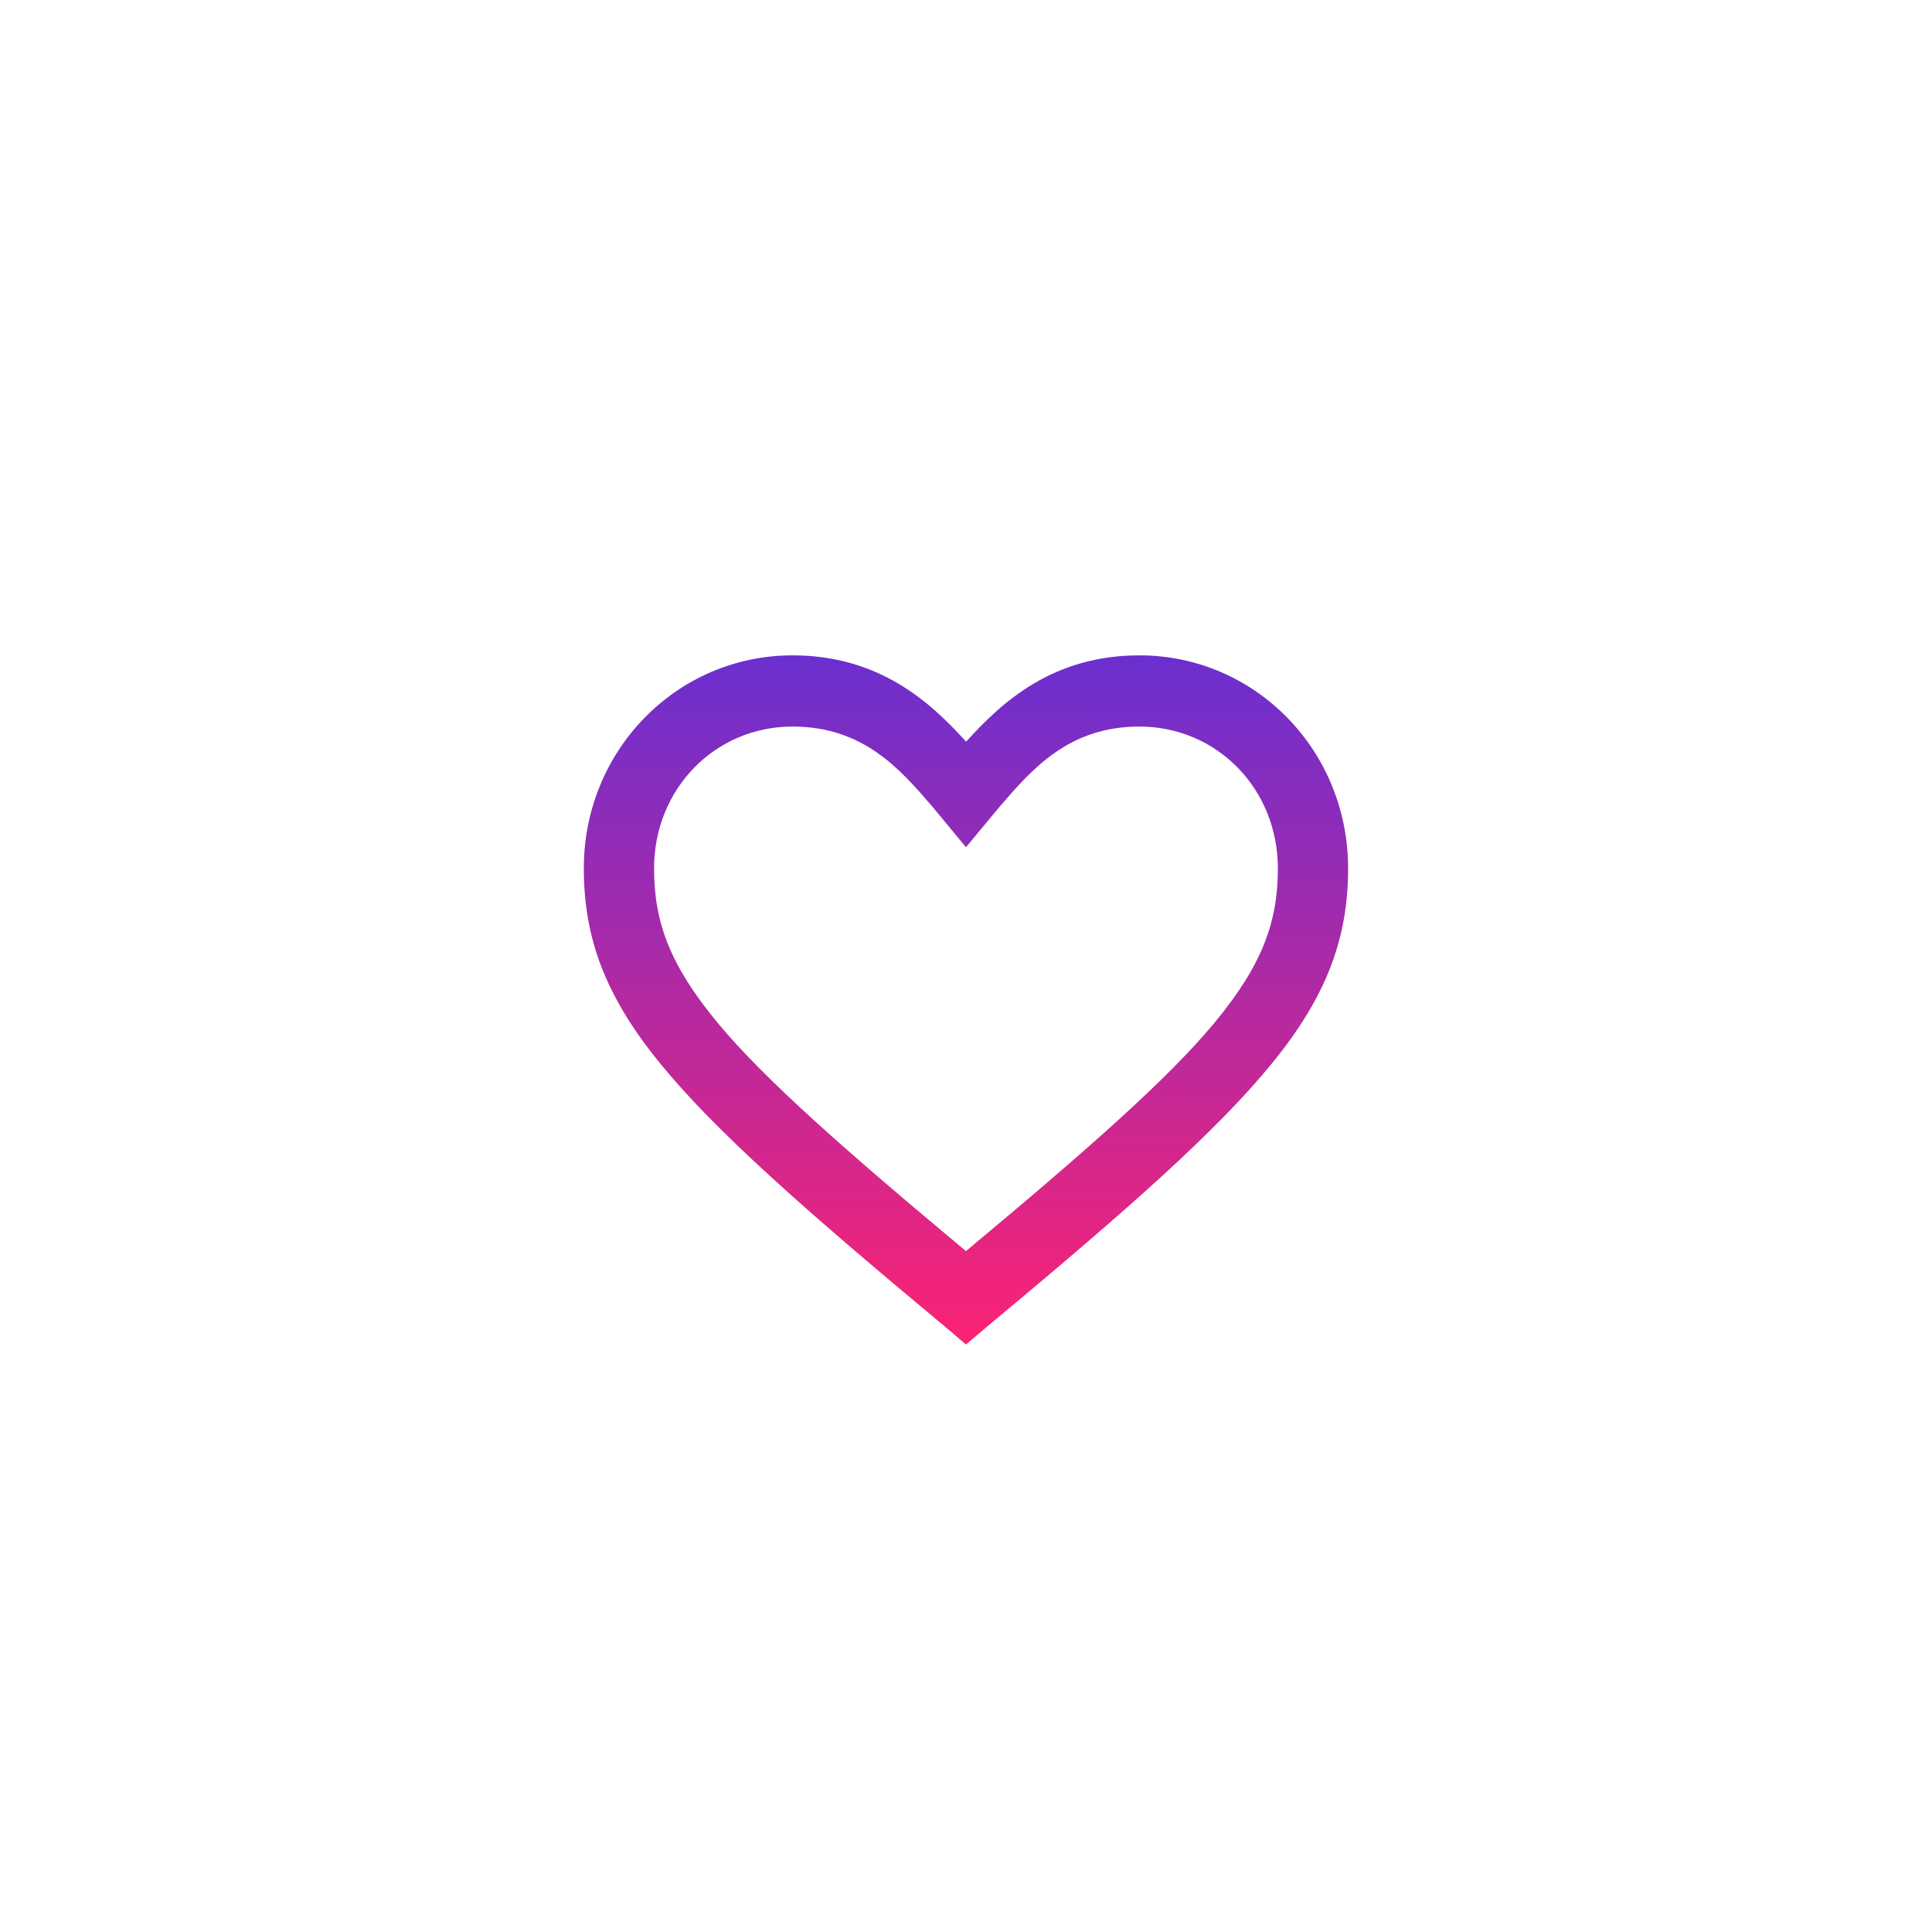
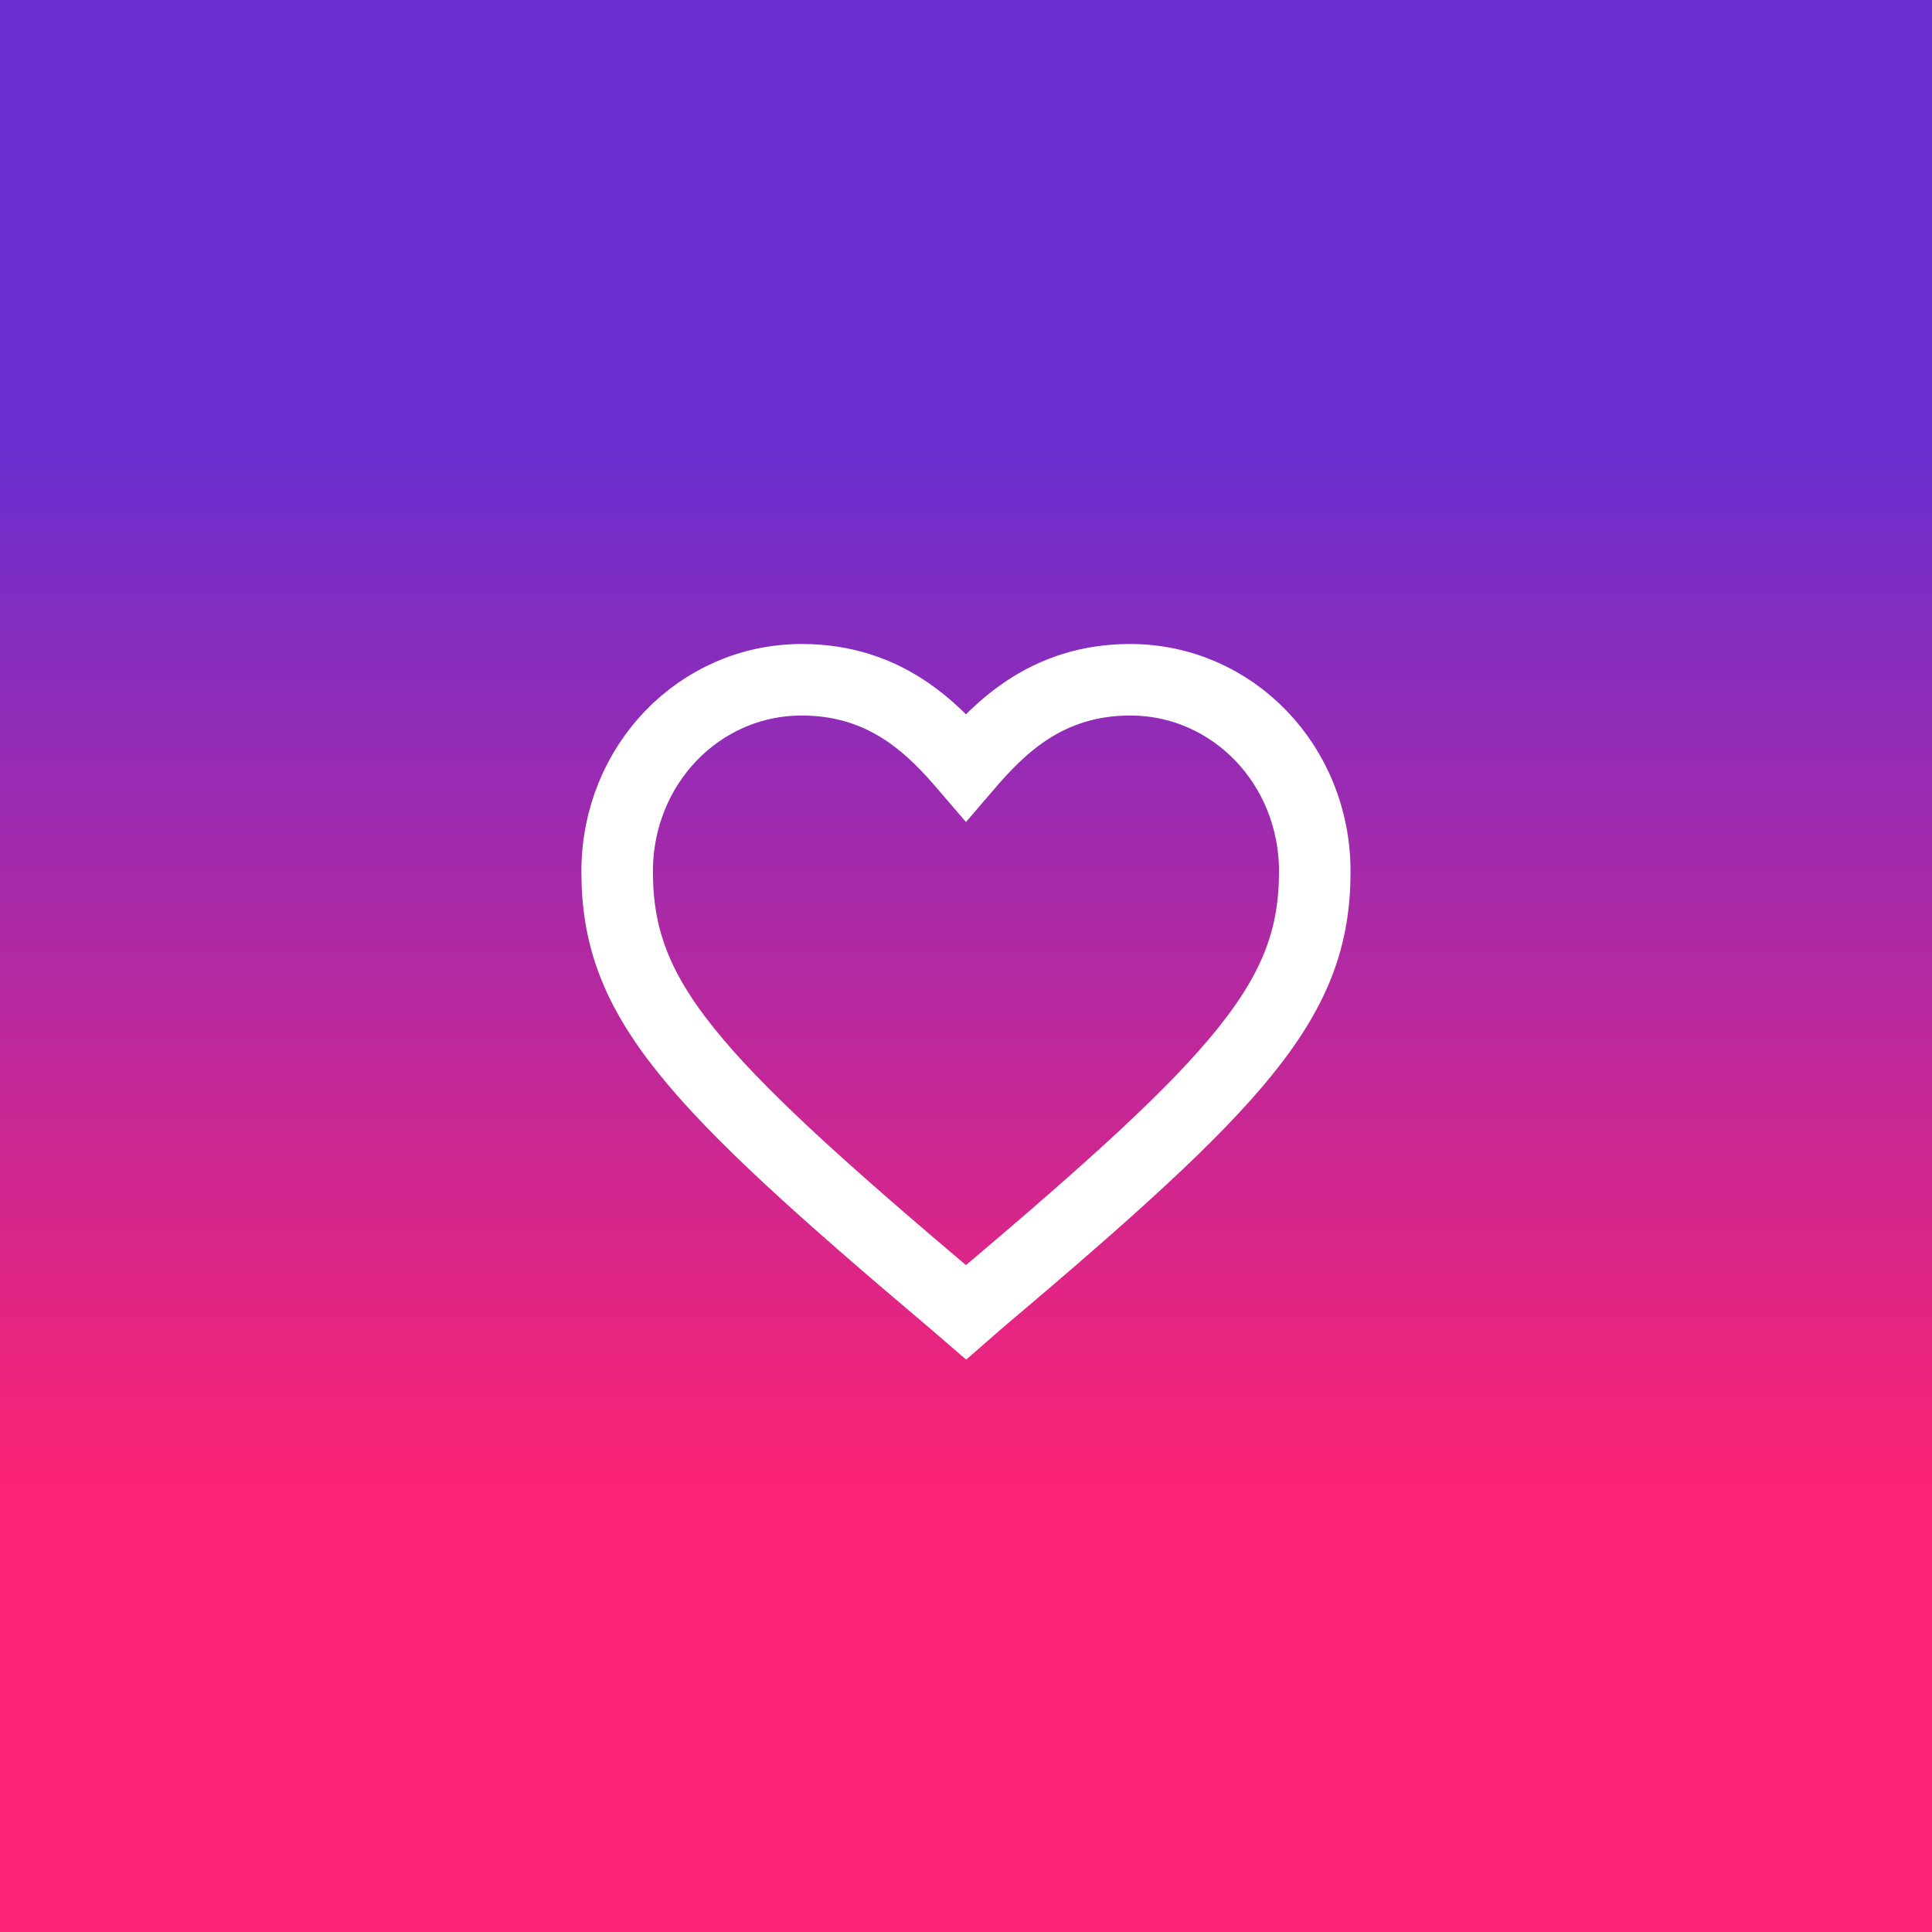
<svg xmlns="http://www.w3.org/2000/svg" xmlns:xlink="http://www.w3.org/1999/xlink" width="108" height="108" viewBox="0 0 28.575 28.575" version="1.1" id="svg5" xml:space="preserve">
  <defs id="defs2">
-     <linearGradient id="alt">
+     <linearGradient id="alt-3-reverse-0">
+       <stop style="stop-color:#6a2fd0;stop-opacity:1;" offset="0" id="stop1082" />
+       <stop style="stop-color:#fb2373;stop-opacity:1;" offset="1" id="stop1078" />
+     </linearGradient>
+     <linearGradient id="orange-6">
+       <stop style="stop-color:#fc8646;stop-opacity:1;" offset="0" id="stop9389" />
+       <stop style="stop-color:#f9298b;stop-opacity:1;" offset="1" id="stop9391" />
+     </linearGradient>
+     <linearGradient id="alt-3-reverse">
+       <stop style="stop-color:#fb2373;stop-opacity:1;" offset="0" id="stop7932" />
+       <stop style="stop-color:#6a2fd0;stop-opacity:1;" offset="1" id="stop7934" />
+     </linearGradient>
+     <linearGradient id="alt-3">
      <stop style="stop-color:#fb2373;stop-opacity:1;" offset="0" id="stop25046" />
      <stop style="stop-color:#6a2fd0;stop-opacity:1;" offset="1" id="stop25048" />
    </linearGradient>
    <linearGradient id="alt-2">
      <stop style="stop-color:#fb23ba;stop-opacity:1;" offset="0" id="stop25041" />
      <stop style="stop-color:#6a2fd0;stop-opacity:1;" offset="1" id="stop25043" />
    </linearGradient>
    <linearGradient id="alt-1">
      <stop style="stop-color:#fb2372;stop-opacity:1;" offset="0" id="stop25036" />
      <stop style="stop-color:#a02fd0;stop-opacity:1;" offset="1" id="stop25038" />
    </linearGradient>
    <linearGradient id="glow">
      <stop style="stop-color:#fb2373;stop-opacity:1;" offset="0" id="stop24854" />
      <stop style="stop-color:#342fd0;stop-opacity:1;" offset="1" id="stop24856" />
    </linearGradient>
    <linearGradient id="foreground">
      <stop style="stop-color:#fc5593;stop-opacity:1;" offset="0" id="stop4979" />
      <stop style="stop-color:#5d59d9;stop-opacity:1;" offset="1" id="stop4981" />
    </linearGradient>
    <linearGradient id="foreground-bright">
      <stop style="stop-color:#fd87b3;stop-opacity:1;" offset="0" id="stop1097" />
      <stop style="stop-color:#aeacec;stop-opacity:1;" offset="1" id="stop1099" />
    </linearGradient>
    <linearGradient id="foreground-trans">
      <stop style="stop-color:#fc5593;stop-opacity:0.7;" offset="0" id="stop9996" />
      <stop style="stop-color:#5d59d9;stop-opacity:0.7;" offset="1" id="stop9998" />
    </linearGradient>
    <filter style="color-interpolation-filters:sRGB" id="filter2586" x="-0.194" y="-0.17" width="1.4" height="1.403">
      <feFlood flood-opacity="0.2" flood-color="rgb(0,0,0)" result="flood" id="feFlood2576" />
      <feComposite in="flood" in2="SourceGraphic" operator="in" result="composite1" id="feComposite2578" />
      <feGaussianBlur in="composite1" stdDeviation="5" result="blur" id="feGaussianBlur2580" />
      <feOffset dx="1" dy="6" result="offset" id="feOffset2582" />
      <feComposite in="SourceGraphic" in2="offset" operator="over" result="composite2" id="feComposite2584" />
    </filter>
    <filter style="color-interpolation-filters:sRGB" id="filter5146" x="-0.413" y="-0.484" width="1.855" height="2.165">
      <feFlood flood-opacity="0.2" flood-color="rgb(0,0,0)" result="flood" id="feFlood5136" />
      <feComposite in="flood" in2="SourceGraphic" operator="in" result="composite1" id="feComposite5138" />
      <feGaussianBlur in="composite1" stdDeviation="5" result="blur" id="feGaussianBlur5140" />
      <feOffset dx="1" dy="6" result="offset" id="feOffset5142" />
      <feComposite in="SourceGraphic" in2="offset" operator="over" result="composite2" id="feComposite5144" />
    </filter>
    <filter style="color-interpolation-filters:sRGB" id="filter5146-9" x="-0.222" y="-0.222" width="1.458" height="1.534">
      <feFlood flood-opacity="0.2" flood-color="rgb(0,0,0)" result="flood" id="feFlood5136-0" />
      <feComposite in="flood" in2="SourceGraphic" operator="in" result="composite1" id="feComposite5138-5" />
      <feGaussianBlur in="composite1" stdDeviation="5" result="blur" id="feGaussianBlur5140-5" />
      <feOffset dx="1" dy="6" result="offset" id="feOffset5142-6" />
      <feComposite in="SourceGraphic" in2="offset" operator="over" result="composite2" id="feComposite5144-3" />
    </filter>
    <filter style="color-interpolation-filters:sRGB" id="filter6351" x="-0.413" y="-0.484" width="1.855" height="2.165">
      <feFlood flood-opacity="0.2" flood-color="rgb(0,0,0)" result="flood" id="feFlood6341" />
      <feComposite in="flood" in2="SourceGraphic" operator="in" result="composite1" id="feComposite6343" />
      <feGaussianBlur in="composite1" stdDeviation="5" result="blur" id="feGaussianBlur6345" />
      <feOffset dx="1" dy="6" result="offset" id="feOffset6347" />
      <feComposite in="SourceGraphic" in2="offset" operator="over" result="composite2" id="feComposite6349" />
    </filter>
    <filter style="color-interpolation-filters:sRGB" id="filter7630" x="-0.158" y="-0.158" width="1.327" height="1.382">
      <feFlood flood-opacity="0.2" flood-color="rgb(0,0,0)" result="flood" id="feFlood7620" />
      <feComposite in="flood" in2="SourceGraphic" operator="in" result="composite1" id="feComposite7622" />
      <feGaussianBlur in="composite1" stdDeviation="5" result="blur" id="feGaussianBlur7624" />
      <feOffset dx="1" dy="6" result="offset" id="feOffset7626" />
      <feComposite in="SourceGraphic" in2="offset" operator="over" result="composite2" id="feComposite7628" />
    </filter>
    <filter style="color-interpolation-filters:sRGB" id="filter7695" x="-0.2" y="-0.2" width="1.412" height="1.47">
      <feFlood flood-opacity="0.2" flood-color="rgb(0,0,0)" result="flood" id="feFlood7685" />
      <feComposite in="flood" in2="SourceGraphic" operator="in" result="composite1" id="feComposite7687" />
      <feGaussianBlur in="composite1" stdDeviation="5" result="blur" id="feGaussianBlur7689" />
      <feOffset dx="1" dy="6" result="offset" id="feOffset7691" />
      <feComposite in="SourceGraphic" in2="offset" operator="over" result="composite2" id="feComposite7693" />
    </filter>
    <filter style="color-interpolation-filters:sRGB" id="filter1921" x="-0.077" y="-0.077" width="1.17" height="1.154">
      <feFlood flood-opacity="0.2" flood-color="rgb(0,0,0)" result="flood" id="feFlood1911" />
      <feComposite in="flood" in2="SourceGraphic" operator="in" result="composite1" id="feComposite1913" />
      <feGaussianBlur in="composite1" stdDeviation="2" result="blur" id="feGaussianBlur1915" />
      <feOffset dx="1" dy="0" result="offset" id="feOffset1917" />
      <feComposite in="SourceGraphic" in2="offset" operator="over" result="fbSourceGraphic" id="feComposite1919" />
      <feColorMatrix result="fbSourceGraphicAlpha" in="fbSourceGraphic" values="0 0 0 -1 0 0 0 0 -1 0 0 0 0 -1 0 0 0 0 1 0" id="feColorMatrix1941" />
      <feFlood id="feFlood1943" flood-opacity="0.2" flood-color="rgb(0,0,0)" result="flood" in="fbSourceGraphic" />
      <feComposite in2="fbSourceGraphic" id="feComposite1945" in="flood" operator="in" result="composite1" />
      <feGaussianBlur id="feGaussianBlur1947" in="composite1" stdDeviation="2" result="blur" />
      <feOffset id="feOffset1949" dx="1" dy="0" result="offset" />
      <feComposite in2="offset" id="feComposite1951" in="fbSourceGraphic" operator="over" result="composite2" />
    </filter>
    <filter style="color-interpolation-filters:sRGB" id="filter1656" x="-0.136" y="-0.272" width="1.272" height="1.637">
      <feFlood flood-opacity="0.2" flood-color="rgb(0,0,0)" result="flood" id="feFlood1646" />
      <feComposite in="flood" in2="SourceGraphic" operator="in" result="composite1" id="feComposite1648" />
      <feGaussianBlur in="composite1" stdDeviation="0.003" result="blur" id="feGaussianBlur1650" />
      <feOffset dx="0" dy="4" result="offset" id="feOffset1652" />
      <feComposite in="SourceGraphic" in2="offset" operator="over" result="composite2" id="feComposite1654" />
    </filter>
    <filter style="color-interpolation-filters:sRGB" id="filter1133" x="-0" y="-0" width="1" height="1.015">
      <feFlood flood-opacity="0.2" flood-color="rgb(0,0,0)" result="flood" id="feFlood1123" />
      <feComposite in="flood" in2="SourceGraphic" operator="in" result="composite1" id="feComposite1125" />
      <feGaussianBlur in="composite1" stdDeviation="0.013" result="blur" id="feGaussianBlur1127" />
      <feOffset dx="0" dy="4" result="offset" id="feOffset1129" />
      <feComposite in="SourceGraphic" in2="offset" operator="over" result="composite2" id="feComposite1131" />
    </filter>
    <filter style="color-interpolation-filters:sRGB" id="filter1133-8" x="-0" y="-0" width="1" height="1.015">
      <feFlood flood-opacity="0.2" flood-color="rgb(0,0,0)" result="flood" id="feFlood1123-9" />
      <feComposite in="flood" in2="SourceGraphic" operator="in" result="composite1" id="feComposite1125-1" />
      <feGaussianBlur in="composite1" stdDeviation="0.013" result="blur" id="feGaussianBlur1127-3" />
      <feOffset dx="0" dy="4" result="offset" id="feOffset1129-0" />
      <feComposite in="SourceGraphic" in2="offset" operator="over" result="composite2" id="feComposite1131-5" />
    </filter>
    <filter style="color-interpolation-filters:sRGB" id="filter3505" x="-0.061" y="-0.061" width="1.123" height="1.169">
      <feFlood flood-opacity="0.2" flood-color="rgb(0,0,0)" result="flood" id="feFlood3495" />
      <feComposite in="flood" in2="SourceGraphic" operator="in" result="composite1" id="feComposite3497" />
      <feGaussianBlur in="composite1" stdDeviation="0.004" result="blur" id="feGaussianBlur3499" />
      <feOffset dx="0" dy="4" result="offset" id="feOffset3501" />
      <feComposite in="SourceGraphic" in2="offset" operator="over" result="composite2" id="feComposite3503" />
    </filter>
    <filter style="color-interpolation-filters:sRGB" id="filter3517" x="-0.136" y="-0.272" width="1.272" height="1.637">
      <feFlood flood-opacity="0.2" flood-color="rgb(0,0,0)" result="flood" id="feFlood3507" />
      <feComposite in="flood" in2="SourceGraphic" operator="in" result="composite1" id="feComposite3509" />
      <feGaussianBlur in="composite1" stdDeviation="0" result="blur" id="feGaussianBlur3511" />
      <feOffset dx="0" dy="4" result="offset" id="feOffset3513" />
      <feComposite in="SourceGraphic" in2="offset" operator="over" result="composite2" id="feComposite3515" />
    </filter>
    <linearGradient xlink:href="#glow" id="linearGradient5876" x1="22.078" y1="113.437" x2="113.575" y2="22.03" gradientUnits="userSpaceOnUse" gradientTransform="rotate(90,67.73337,67.73335)" />
    <filter style="color-interpolation-filters:sRGB" id="filter7444" x="-0.108" y="-0.108" width="1.216" height="1.216">
      <feGaussianBlur stdDeviation="4.193" id="feGaussianBlur7446" />
    </filter>
    <filter style="color-interpolation-filters:sRGB" id="filter7453" x="-0.3" y="-0.3" width="1.6" height="1.6">
      <feGaussianBlur stdDeviation="11.646" id="feGaussianBlur7451" />
    </filter>
    <linearGradient xlink:href="#foreground" id="linearGradient9980" gradientUnits="userSpaceOnUse" gradientTransform="rotate(90,67.73337,67.73335)" x1="22.078" y1="113.437" x2="113.575" y2="22.03" />
    <linearGradient xlink:href="#glow" id="linearGradient9988" gradientUnits="userSpaceOnUse" gradientTransform="rotate(90,67.73337,67.73335)" x1="22.078" y1="113.437" x2="113.575" y2="22.03" />
    <filter style="color-interpolation-filters:sRGB" id="filter5146-7" x="-0.038" y="-0.044" width="1.103" height="1.286">
      <feFlood flood-opacity="0.2" flood-color="rgb(0,0,0)" result="flood" id="feFlood5136-6" />
      <feComposite in="flood" in2="SourceGraphic" operator="in" result="composite1" id="feComposite5138-0" />
      <feGaussianBlur in="composite1" stdDeviation="0.002" result="blur" id="feGaussianBlur5140-2" />
      <feOffset dx="1" dy="6" result="offset" id="feOffset5142-7" />
      <feComposite in="SourceGraphic" in2="offset" operator="over" result="composite2" id="feComposite5144-7" />
    </filter>
    <linearGradient xlink:href="#foreground" id="linearGradient19174" x1="18.708" y1="67.945" x2="116.759" y2="67.945" gradientUnits="userSpaceOnUse" gradientTransform="matrix(0.1145062,0,0,0.1169813,6.53162,1.593598)" />
-     <linearGradient xlink:href="#alt-2" id="linearGradient5040" x1="4.894" y1="4.931" x2="23.727" y2="23.764" gradientUnits="userSpaceOnUse" />
-     <linearGradient xlink:href="#alt" id="linearGradient4984" gradientUnits="userSpaceOnUse" gradientTransform="matrix(1.08425,0,0,1.08425,-1.170891,-0.5539068)" x1="8.424" y1="4.295" x2="20.078" y2="14.804" />
+     <linearGradient xlink:href="#alt-3-reverse" id="linearGradient5040" x1="4.894" y1="4.931" x2="23.727" y2="23.764" gradientUnits="userSpaceOnUse" />
+     <linearGradient xlink:href="#alt-3-reverse" id="linearGradient4984" gradientUnits="userSpaceOnUse" gradientTransform="matrix(1.08425,0,0,1.08425,-1.170891,-0.5539068)" x1="8.424" y1="4.295" x2="20.078" y2="14.804" />
    <linearGradient xlink:href="#glow" id="linearGradient24005" gradientUnits="userSpaceOnUse" gradientTransform="matrix(1.08425,0,0,1.08425,-1.170891,-0.5539068)" x1="8.424" y1="4.295" x2="20.078" y2="14.804" />
    <linearGradient xlink:href="#glow" id="linearGradient24013" x1="7.963" y1="4.103" x2="20.599" y2="15.498" gradientUnits="userSpaceOnUse" />
-     <linearGradient xlink:href="#alt" id="linearGradient24033" gradientUnits="userSpaceOnUse" x1="7.963" y1="4.103" x2="20.599" y2="15.498" />
-     <linearGradient xlink:href="#alt" id="linearGradient24104" gradientUnits="userSpaceOnUse" x1="14.287" y1="4.762" x2="14.287" y2="23.812" />
+     <linearGradient xlink:href="#alt-3-reverse" id="linearGradient24033" gradientUnits="userSpaceOnUse" x1="7.963" y1="4.103" x2="20.599" y2="15.498" />
+     <linearGradient xlink:href="#alt-3-reverse-0" id="linearGradient24104" gradientUnits="userSpaceOnUse" x1="14.287" y1="4.762" x2="14.287" y2="23.812" />
    <filter style="color-interpolation-filters:sRGB" id="filter24109" x="-0.103" y="-0.113" width="1.207" height="1.226">
      <feGaussianBlur stdDeviation="0.566" id="feGaussianBlur24111" />
    </filter>
    <linearGradient xlink:href="#alt-1" id="linearGradient408" gradientUnits="userSpaceOnUse" x1="14.287" y1="4.762" x2="14.287" y2="23.812" gradientTransform="matrix(0.9948402,0,0,0.9948402,0.07371989,0.07371988)" />
-     <linearGradient xlink:href="#alt" id="linearGradient1356" x1="14.236" y1="14.64" x2="14.265" y2="4.383" gradientUnits="userSpaceOnUse" />
+     <linearGradient xlink:href="#orange-6" id="linearGradient5554" x1="14.283" y1="14.707" x2="14.292" y2="4.277" gradientUnits="userSpaceOnUse" gradientTransform="translate(0,-1.979066e-5)" />
+     <linearGradient xlink:href="#glow" id="linearGradient12582" x1="14.283" y1="4.387" x2="14.292" y2="14.652" gradientUnits="userSpaceOnUse" />
+     <filter style="color-interpolation-filters:sRGB" id="filter12587" x="-0.123" y="-0.135" width="1.246" height="1.289">
+       <feGaussianBlur stdDeviation="0.307" id="feGaussianBlur12589" />
+     </filter>
+     <filter style="color-interpolation-filters:sRGB" id="filter12596" x="-0.337" y="-0.372" width="1.675" height="1.762">
+       <feGaussianBlur stdDeviation="1.23" id="feGaussianBlur12594" />
+     </filter>
+     <linearGradient xlink:href="#foreground-bright" id="linearGradient12599" gradientUnits="userSpaceOnUse" x1="14.283" y1="4.387" x2="14.292" y2="14.652" />
+     <linearGradient xlink:href="#glow" id="linearGradient12601" gradientUnits="userSpaceOnUse" x1="14.283" y1="4.387" x2="14.292" y2="14.652" />
+     <linearGradient xlink:href="#alt-3-reverse-0" id="linearGradient12805" gradientUnits="userSpaceOnUse" x1="14.283" y1="4.387" x2="14.292" y2="14.652" />
+     <linearGradient xlink:href="#alt-3-reverse-0" id="linearGradient13328" gradientUnits="userSpaceOnUse" x1="14.287" y1="6.615" x2="14.287" y2="21.96" />
  </defs>
  <g id="layer4" style="display:inline">
    <rect style="display:none;fill:#131313;fill-opacity:1;fill-rule:evenodd;stroke:none;stroke-width:0.091" id="rect14245" width="28.575" height="28.575" x="0" y="-28.575" ry="14.287" transform="rotate(90)" />
-     <rect style="display:none;fill:url(#linearGradient24104);fill-opacity:1;fill-rule:evenodd;stroke:#5d59d9;stroke-width:0.091;stroke-opacity:1" id="rect24101" width="28.575" height="28.575" x="0" y="0" ry="0" />
-     <rect style="display:none;fill:url(#linearGradient5040);fill-opacity:1;fill-rule:evenodd;stroke:#5d59d9;stroke-width:0.091;stroke-opacity:1" id="rect4222" width="28.575" height="28.575" x="0" y="0" ry="0" />
-     <rect style="display:none;fill:#131313;fill-opacity:1;fill-rule:evenodd;stroke:none;stroke-width:0.091" id="rect1013" width="28.575" height="28.575" x="0" y="-28.575" ry="0" transform="rotate(90)" />
+     <rect style="display:inline;fill:url(#linearGradient13328);fill-opacity:1;fill-rule:evenodd;stroke:none;stroke-width:0.091;stroke-opacity:1" id="rect13325" width="28.575" height="28.575" x="0" y="0" ry="0" />
+     <rect style="display:none;fill:url(#linearGradient24104);fill-opacity:1;fill-rule:evenodd;stroke:none;stroke-width:0.091;stroke-opacity:1" id="rect24101" width="28.575" height="28.575" x="0" y="0" ry="0" />
+     <rect style="display:none;fill:url(#linearGradient5040);fill-opacity:1;fill-rule:evenodd;stroke:#5d59d9;stroke-width:0.09;stroke-dasharray:none;stroke-opacity:1" id="rect4222" width="28.575" height="28.575" x="0" y="0" ry="0" />
+     <rect style="display:none;fill:#000000;fill-opacity:1;fill-rule:evenodd;stroke:none;stroke-width:0.091" id="rect1013" width="28.575" height="28.575" x="0" y="-28.575" ry="0" transform="rotate(90)" />
    <rect style="display:none;fill:#160f30;fill-opacity:1;fill-rule:evenodd;stroke:none;stroke-width:0.091" id="rect5791" width="28.575" height="28.575" x="0" y="-28.575" ry="0" transform="rotate(90)" />
-     <rect style="display:inline;fill:#ffffff;fill-opacity:1;fill-rule:evenodd;stroke:none;stroke-width:0.091" id="rect31-4-3" width="28.575" height="28.575" x="0" y="-28.575" ry="0" transform="rotate(90)" />
+     <rect style="display:none;fill:#ffffff;fill-opacity:1;fill-rule:evenodd;stroke:none;stroke-width:0.091" id="rect31-4-3" width="28.575" height="28.575" x="0" y="-28.575" ry="0" transform="rotate(90)" />
    <rect style="display:none;opacity:1;fill:#121212;fill-opacity:1;stroke:none;stroke-width:1.989;stroke-linecap:round;stroke-linejoin:round;paint-order:markers fill stroke" id="rect3749" width="19.05" height="19.05" x="4.762" y="4.762" />
+     <rect style="display:none;opacity:1;fill:#121212;fill-opacity:1;stroke:none;stroke-width:1.602;stroke-linecap:round;stroke-linejoin:round;stroke-opacity:1;paint-order:markers fill stroke" id="rect5520" width="15.346" height="15.346" x="6.615" y="6.615" />
    <rect style="display:none;opacity:1;fill:#121212;fill-opacity:1;stroke:none;stroke-width:1.713;stroke-linecap:round;stroke-linejoin:round;stroke-opacity:1;paint-order:markers fill stroke" id="rect494" width="16.404" height="16.404" x="6.085" y="6.085" />
    <rect style="display:none;opacity:1;fill:#121212;fill-opacity:1;stroke:none;stroke-width:1.823;stroke-linecap:round;stroke-linejoin:round;stroke-opacity:1;paint-order:markers fill stroke" id="rect1322" width="17.462" height="17.462" x="5.556" y="5.556" />
    <rect style="display:none;opacity:1;fill:#121212;fill-opacity:1;stroke:none;stroke-width:1.823;stroke-linecap:round;stroke-linejoin:round;paint-order:markers fill stroke" id="rect1098" width="17.462" height="17.462" x="5.556" y="5.556" ry="3.539" />
    <path id="rect531" style="display:none;fill:url(#linearGradient408);fill-rule:evenodd;stroke:#5d59d9;stroke-width:0.09" d="m 9.121,5.601 c -1.95,0 -3.52,1.57 -3.52,3.52 V 19.454 c 0,1.95 1.57,3.52 3.52,3.52 H 19.454 c 1.95,0 3.52,-1.57 3.52,-3.52 V 9.121 c 0,-1.95 -1.57,-3.52 -3.52,-3.52 z" />
    <rect style="display:none;opacity:1;fill:#121212;fill-opacity:1;stroke:none;stroke-width:1.989;stroke-linecap:round;stroke-linejoin:round;paint-order:markers fill stroke" id="rect2006" width="19.05" height="19.05" x="4.762" y="4.762" ry="3.86" />
    <path id="rect25053" style="display:none;fill:#ffffff;fill-opacity:1;fill-rule:evenodd;stroke:none;stroke-width:0.091" d="m 4.763,-8.623 c 0,2.139 1.722,3.86 3.86,3.86 H 19.952 c 2.139,0 3.86,-1.722 3.86,-3.86 V -19.952 c 0,-2.139 -1.722,-3.86 -3.86,-3.86 H 8.623 c -2.139,0 -3.86,1.722 -3.86,3.86 z" transform="rotate(90)" />
  </g>
  <g id="layer2" style="display:none">
    <path style="color:#000000;opacity:1;fill:url(#linearGradient5876);fill-opacity:1;stroke:none;stroke-width:8.324;stroke-linecap:butt;stroke-linejoin:round;stroke-miterlimit:4;stroke-dasharray:none;stroke-opacity:1;-inkscape-stroke:none;paint-order:markers fill stroke;filter:url(#filter7453)" d="m 67.733,114.318 c 25.679,0 46.585,-20.906 46.585,-46.585 0,-25.679 -20.906,-46.584 -46.585,-46.584 -25.679,-1e-6 -46.584,20.905 -46.584,46.584 0,25.679 20.905,46.585 46.584,46.585 z m 0,-8.324 c -21.18,0 -38.26,-17.081 -38.26,-38.261 0,-21.18 17.08,-38.26 38.26,-38.26 21.18,0 38.261,17.08 38.261,38.26 0,21.18 -17.081,38.261 -38.261,38.261 z M 83.027,71.896 a 4.162,4.162 0 0 0 4.162,-4.163 c 0,-6.944 -3.714,-13.377 -9.728,-16.849 -6.014,-3.472 -13.441,-3.472 -19.455,0 -6.014,3.472 -9.728,9.904 -9.728,16.849 a 4.162,4.162 0 0 0 4.162,4.163 4.162,4.162 0 0 0 4.162,-4.163 c 0,-3.983 2.116,-7.648 5.566,-9.64 3.45,-1.992 7.681,-1.992 11.131,0 3.45,1.992 5.566,5.656 5.566,9.64 a 4.162,4.162 0 0 0 4.162,4.163 z" id="path7448" />
    <path style="color:#000000;opacity:1;fill:url(#linearGradient9988);fill-opacity:1;stroke:none;stroke-width:8.324;stroke-linecap:butt;stroke-linejoin:round;stroke-miterlimit:4;stroke-dasharray:none;stroke-opacity:1;-inkscape-stroke:none;paint-order:markers fill stroke;filter:url(#filter7444)" d="m 67.733,114.318 c 25.679,0 46.585,-20.906 46.585,-46.585 0,-25.679 -20.906,-46.584 -46.585,-46.584 -25.679,-1e-6 -46.584,20.905 -46.584,46.584 0,25.679 20.905,46.585 46.584,46.585 z m 0,-8.324 c -21.18,0 -38.26,-17.081 -38.26,-38.261 0,-21.18 17.08,-38.26 38.26,-38.26 21.18,0 38.261,17.08 38.261,38.26 0,21.18 -17.081,38.261 -38.261,38.261 z M 83.027,71.896 a 4.162,4.162 0 0 0 4.162,-4.163 c 0,-6.944 -3.714,-13.377 -9.728,-16.849 -6.014,-3.472 -13.441,-3.472 -19.455,0 -6.014,3.472 -9.728,9.904 -9.728,16.849 a 4.162,4.162 0 0 0 4.162,4.163 4.162,4.162 0 0 0 4.162,-4.163 c 0,-3.983 2.116,-7.648 5.566,-9.64 3.45,-1.992 7.681,-1.992 11.131,0 3.45,1.992 5.566,5.656 5.566,9.64 a 4.162,4.162 0 0 0 4.162,4.163 z" id="path2763-8-68" />
    <path style="color:#000000;fill:url(#linearGradient9980);fill-opacity:1;stroke:none;stroke-width:8.324;stroke-linecap:butt;stroke-linejoin:round;stroke-miterlimit:4;stroke-dasharray:none;stroke-opacity:1;-inkscape-stroke:none;paint-order:markers fill stroke" d="m 67.733,114.318 c 25.679,0 46.585,-20.906 46.585,-46.585 0,-25.679 -20.906,-46.584 -46.585,-46.584 -25.679,-1e-6 -46.584,20.905 -46.584,46.584 0,25.679 20.905,46.585 46.584,46.585 z m 0,-8.324 c -21.18,0 -38.26,-17.081 -38.26,-38.261 0,-21.18 17.08,-38.26 38.26,-38.26 21.18,0 38.261,17.08 38.261,38.26 0,21.18 -17.081,38.261 -38.261,38.261 z M 83.027,71.896 a 4.162,4.162 0 0 0 4.162,-4.163 c 0,-6.944 -3.714,-13.377 -9.728,-16.849 -6.014,-3.472 -13.441,-3.472 -19.455,0 -6.014,3.472 -9.728,9.904 -9.728,16.849 a 4.162,4.162 0 0 0 4.162,4.163 4.162,4.162 0 0 0 4.162,-4.163 c 0,-3.983 2.116,-7.648 5.566,-9.64 3.45,-1.992 7.681,-1.992 11.131,0 3.45,1.992 5.566,5.656 5.566,9.64 a 4.162,4.162 0 0 0 4.162,4.163 z" id="path7442" />
  </g>
  <g id="layer3" transform="matrix(1,0,0,0.9999989,-1.6830635e-5,5.241983)" style="display:inline">
    <path d="M 14.288,14.384 14.095,14.22 C 9.957,10.779 8.834,9.566 8.834,7.6 c 0,-1.639 1.283,-2.949 2.887,-2.949 1.315,0 2.053,0.754 2.566,1.344 0.513,-0.59 1.251,-1.344 2.566,-1.344 1.604,0 2.887,1.311 2.887,2.949 0,1.966 -1.123,3.179 -5.261,6.62 z M 11.721,5.306 c -1.251,0 -2.246,1.016 -2.246,2.294 0,1.671 1.027,2.786 4.812,5.932 3.785,-3.146 4.812,-4.26 4.812,-5.932 0,-1.278 -0.994,-2.294 -2.245,-2.294 -1.123,0 -1.732,0.688 -2.213,1.245 L 14.288,6.977 13.935,6.551 C 13.453,5.994 12.844,5.306 11.721,5.306 Z" id="path3580" style="display:none;fill:#000000;fill-opacity:1;stroke:url(#linearGradient19174);stroke-width:0.265;stroke-dasharray:none;stroke-opacity:1" />
    <path style="color:#000000;display:none;opacity:0.2;mix-blend-mode:normal;fill:#000000;fill-opacity:1;stroke:none;stroke-width:0.132;stroke-linecap:round;stroke-linejoin:round;stroke-dasharray:none;filter:url(#filter24109)" d="m 11.537,3.826 c -2.101,0 -3.793,1.735 -3.793,3.859 0,1.197 0.39,2.269 1.32,3.41 0.927,1.138 2.373,2.406 4.623,4.277 l 0.461,0.395 c 0.099,0.085 0.245,0.085 0.344,0 L 14.75,15.547 14.959,15.369 c 2.245,-1.867 3.693,-3.137 4.619,-4.273 0.93,-1.142 1.316,-2.214 1.316,-3.41 0,-2.124 -1.692,-3.859 -3.793,-3.859 -1.344,0 -2.183,0.655 -2.781,1.252 C 13.722,4.481 12.882,3.826 11.537,3.826 Z m 0,2.037 c 0.952,0 1.379,0.518 1.898,1.119 l 0.68,0.822 c 0.106,0.128 0.302,0.128 0.408,0 l 0.688,-0.828 0.004,-0.004 c 0.515,-0.597 0.94,-1.109 1.887,-1.109 1,0 1.773,0.777 1.773,1.822 0,0.777 -0.185,1.311 -0.918,2.195 C 17.307,10.665 16.024,11.791 14.32,13.221 12.616,11.791 11.332,10.665 10.682,9.881 9.949,8.996 9.768,8.463 9.768,7.686 c 0,-1.045 0.769,-1.822 1.77,-1.822 z" id="path24106" />
    <path style="color:#000000;display:none;fill:url(#linearGradient24005);fill-opacity:1;stroke:url(#linearGradient24013);stroke-width:0.529;stroke-linecap:round;stroke-linejoin:round;stroke-dasharray:none;stroke-dashoffset:0;stroke-opacity:1;paint-order:normal" d="m 11.537,4.09 c -1.956,0 -3.528,1.611 -3.528,3.596 0,1.142 0.357,2.134 1.26,3.242 0.903,1.108 2.339,2.373 4.587,4.242 l 0.464,0.396 0.258,-0.22 0.21,-0.178 c 2.245,-1.867 3.682,-3.132 4.585,-4.24 0.903,-1.108 1.258,-2.1 1.258,-3.242 0,-1.985 -1.572,-3.596 -3.528,-3.596 -1.375,0 -2.2,0.709 -2.783,1.326 C 13.737,4.799 12.912,4.09 11.537,4.09 Z m 0,1.508 c 1.055,0 1.58,0.61 2.099,1.211 l 0.684,0.826 0.69,-0.832 C 15.527,6.204 16.052,5.598 17.103,5.598 c 1.141,0 2.037,0.909 2.037,2.088 0,0.825 -0.224,1.452 -0.978,2.363 -0.708,0.854 -2.007,1.997 -3.841,3.53 C 12.486,12.046 11.186,10.904 10.478,10.049 9.724,9.138 9.502,8.51 9.502,7.686 c 0,-1.179 0.894,-2.088 2.035,-2.088 z" id="path23994" />
    <path style="color:#000000;display:none;fill:url(#linearGradient4984);fill-opacity:1;stroke:none;stroke-width:0.132;stroke-dasharray:none;stroke-opacity:1" d="m 11.537,4.09 c -1.956,0 -3.528,1.611 -3.528,3.596 0,1.142 0.357,2.134 1.26,3.242 0.903,1.108 2.339,2.373 4.587,4.242 l 0.464,0.396 0.258,-0.22 0.21,-0.178 c 2.245,-1.867 3.682,-3.132 4.585,-4.24 0.903,-1.108 1.258,-2.1 1.258,-3.242 0,-1.985 -1.572,-3.596 -3.528,-3.596 -1.375,0 -2.2,0.709 -2.783,1.326 C 13.737,4.799 12.912,4.09 11.537,4.09 Z m 0,1.508 c 1.055,0 1.58,0.61 2.099,1.211 l 0.684,0.826 0.69,-0.832 C 15.527,6.204 16.052,5.598 17.103,5.598 c 1.141,0 2.037,0.909 2.037,2.088 0,0.825 -0.224,1.452 -0.978,2.363 -0.708,0.854 -2.007,1.997 -3.841,3.53 C 12.486,12.046 11.186,10.904 10.478,10.049 9.724,9.138 9.502,8.51 9.502,7.686 c 0,-1.179 0.894,-2.088 2.035,-2.088 z" id="path2051" />
    <path style="color:#000000;display:none;fill:url(#linearGradient24033);fill-opacity:1;stroke:none;stroke-width:0.132;stroke-linecap:round;stroke-linejoin:round;stroke-dasharray:none" d="m 11.537,3.826 c -2.101,0 -3.793,1.735 -3.793,3.859 0,1.197 0.39,2.269 1.32,3.41 0.927,1.138 2.373,2.406 4.623,4.277 l 0.461,0.395 c 0.099,0.085 0.245,0.085 0.344,0 L 14.75,15.547 14.959,15.369 c 2.245,-1.867 3.693,-3.137 4.619,-4.273 0.93,-1.142 1.316,-2.214 1.316,-3.41 0,-2.124 -1.692,-3.859 -3.793,-3.859 -1.344,0 -2.183,0.655 -2.781,1.252 C 13.722,4.481 12.882,3.826 11.537,3.826 Z m 0,2.037 c 0.952,0 1.379,0.518 1.898,1.119 l 0.68,0.822 c 0.106,0.128 0.302,0.128 0.408,0 l 0.688,-0.828 0.004,-0.004 c 0.515,-0.597 0.94,-1.109 1.887,-1.109 1,0 1.773,0.777 1.773,1.822 0,0.777 -0.185,1.311 -0.918,2.195 C 17.307,10.665 16.024,11.791 14.32,13.221 12.616,11.791 11.332,10.665 10.682,9.881 9.949,8.996 9.768,8.463 9.768,7.686 c 0,-1.045 0.769,-1.822 1.77,-1.822 z" id="path24021" />
    <path style="color:#000000;display:none;fill:#ffffff;fill-opacity:0.996;stroke:none;stroke-width:0.132;stroke-linecap:round;stroke-linejoin:round;stroke-dasharray:none" d="m 11.537,3.826 c -2.101,0 -3.793,1.735 -3.793,3.859 0,1.197 0.39,2.269 1.32,3.41 0.927,1.138 2.373,2.406 4.623,4.277 l 0.461,0.395 c 0.099,0.085 0.245,0.085 0.344,0 L 14.75,15.547 14.959,15.369 c 2.245,-1.867 3.693,-3.137 4.619,-4.273 0.93,-1.142 1.316,-2.214 1.316,-3.41 0,-2.124 -1.692,-3.859 -3.793,-3.859 -1.344,0 -2.183,0.655 -2.781,1.252 C 13.722,4.481 12.882,3.826 11.537,3.826 Z m 0,2.037 c 0.952,0 1.379,0.518 1.898,1.119 l 0.68,0.822 c 0.106,0.128 0.302,0.128 0.408,0 l 0.688,-0.828 0.004,-0.004 c 0.515,-0.597 0.94,-1.109 1.887,-1.109 1,0 1.773,0.777 1.773,1.822 0,0.777 -0.185,1.311 -0.918,2.195 C 17.307,10.665 16.024,11.791 14.32,13.221 12.616,11.791 11.332,10.665 10.682,9.881 9.949,8.996 9.768,8.463 9.768,7.686 c 0,-1.045 0.769,-1.822 1.77,-1.822 z" id="path24044" />
    <path style="color:#000000;display:none;fill:#000000;fill-opacity:1;stroke:none;stroke-width:0.132;stroke-linecap:round;stroke-linejoin:round;stroke-dasharray:none" d="m 11.537,3.826 c -2.101,0 -3.793,1.735 -3.793,3.859 0,1.197 0.39,2.269 1.32,3.41 0.927,1.138 2.373,2.406 4.623,4.277 l 0.461,0.395 c 0.099,0.085 0.245,0.085 0.344,0 L 14.75,15.547 14.959,15.369 c 2.245,-1.867 3.693,-3.137 4.619,-4.273 0.93,-1.142 1.316,-2.214 1.316,-3.41 0,-2.124 -1.692,-3.859 -3.793,-3.859 -1.344,0 -2.183,0.655 -2.781,1.252 C 13.722,4.481 12.882,3.826 11.537,3.826 Z m 0,2.037 c 0.952,0 1.379,0.518 1.898,1.119 l 0.68,0.822 c 0.106,0.128 0.302,0.128 0.408,0 l 0.688,-0.828 0.004,-0.004 c 0.515,-0.597 0.94,-1.109 1.887,-1.109 1,0 1.773,0.777 1.773,1.822 0,0.777 -0.185,1.311 -0.918,2.195 C 17.307,10.665 16.024,11.791 14.32,13.221 12.616,11.791 11.332,10.665 10.682,9.881 9.949,8.996 9.768,8.463 9.768,7.686 c 0,-1.045 0.769,-1.822 1.77,-1.822 z" id="path25051" />
-     <path d="M 14.288,14.384 14.095,14.22 C 9.957,10.779 8.834,9.566 8.834,7.6 c 0,-1.639 1.283,-2.949 2.887,-2.949 1.315,0 2.053,0.754 2.566,1.344 0.513,-0.59 1.251,-1.344 2.566,-1.344 1.604,0 2.887,1.311 2.887,2.949 0,1.966 -1.123,3.179 -5.261,6.62 z M 11.721,5.306 c -1.251,0 -2.246,1.016 -2.246,2.294 0,1.671 1.027,2.786 4.812,5.932 3.785,-3.146 4.812,-4.26 4.812,-5.932 0,-1.278 -0.994,-2.294 -2.245,-2.294 -1.123,0 -1.732,0.688 -2.213,1.245 L 14.288,6.977 13.935,6.551 C 13.453,5.994 12.844,5.306 11.721,5.306 Z" id="path1283" style="display:none;fill:#ffffff;fill-opacity:1;stroke:#ffffff;stroke-width:0.397;stroke-dasharray:none;stroke-opacity:1" />
-     <path style="display:inline;color:#000000;fill:url(#linearGradient1356);-inkscape-stroke:none;fill-opacity:1.0" d="m 11.721,4.451 c -1.712,0 -3.086,1.406 -3.086,3.148 0,1.021 0.308,1.881 1.125,2.883 0.817,1.002 2.138,2.168 4.209,3.891 l 0.318,0.271 0.129,-0.109 0.193,-0.164 c 2.069,-1.721 3.391,-2.887 4.207,-3.889 0.817,-1.002 1.123,-1.862 1.123,-2.883 0,-1.742 -1.374,-3.148 -3.086,-3.148 -1.29,0 -2.042,0.699 -2.564,1.277 C 13.767,5.15 13.011,4.451 11.721,4.451 Z m 0,1.053 c 1.042,0 1.585,0.622 2.064,1.178 l 0.502,0.607 0.504,-0.607 c 0.48,-0.556 1.021,-1.178 2.062,-1.178 1.144,0 2.047,0.921 2.047,2.096 0,0.795 -0.228,1.428 -0.939,2.287 C 17.273,10.717 16.07,11.776 14.287,13.262 12.504,11.776 11.303,10.717 10.615,9.887 9.904,9.028 9.674,8.395 9.674,7.6 c 0,-1.175 0.903,-2.096 2.047,-2.096 z" id="path1346" />
+     <path d="M 14.288,14.167 14.105,14.009 C 10.19,10.702 9.128,9.537 9.128,7.647 c 0,-1.575 1.214,-2.835 2.731,-2.835 1.244,0 1.942,0.724 2.428,1.291 0.486,-0.567 1.184,-1.291 2.428,-1.291 1.517,0 2.731,1.26 2.731,2.835 0,1.89 -1.062,3.055 -4.977,6.362 z" id="path5523" style="display:none;opacity:1;fill:none;fill-opacity:1;stroke:url(#linearGradient5554);stroke-width:1.058;stroke-dasharray:none;stroke-opacity:1" />
+     <path d="M 14.288,14.167 14.105,14.009 C 10.19,10.702 9.128,9.537 9.128,7.647 c 0,-1.575 1.214,-2.835 2.731,-2.835 1.244,0 1.942,0.724 2.428,1.291 0.486,-0.567 1.184,-1.291 2.428,-1.291 1.517,0 2.731,1.26 2.731,2.835 0,1.89 -1.062,3.055 -4.977,6.362 z" id="path12584" style="display:none;mix-blend-mode:normal;fill:none;fill-opacity:1;stroke:url(#linearGradient12582);stroke-width:1.058;stroke-dasharray:none;stroke-opacity:1;filter:url(#filter12587)" />
+     <path d="M 14.288,14.167 14.105,14.009 C 10.19,10.702 9.128,9.537 9.128,7.647 c 0,-1.575 1.214,-2.835 2.731,-2.835 1.244,0 1.942,0.724 2.428,1.291 0.486,-0.567 1.184,-1.291 2.428,-1.291 1.517,0 2.731,1.26 2.731,2.835 0,1.89 -1.062,3.055 -4.977,6.362 z" id="path12591" style="display:none;fill:none;fill-opacity:1;stroke:url(#linearGradient12601);stroke-width:1.058;stroke-dasharray:none;stroke-opacity:1;filter:url(#filter12596)" />
+     <path d="M 14.288,14.167 14.105,14.009 C 10.19,10.702 9.128,9.537 9.128,7.647 c 0,-1.575 1.214,-2.835 2.731,-2.835 1.244,0 1.942,0.724 2.428,1.291 0.486,-0.567 1.184,-1.291 2.428,-1.291 1.517,0 2.731,1.26 2.731,2.835 0,1.89 -1.062,3.055 -4.977,6.362 z" id="path12314" style="display:none;fill:none;fill-opacity:1;stroke:url(#linearGradient12599);stroke-width:1.058;stroke-dasharray:none;stroke-opacity:1" />
+     <path d="M 14.288,14.167 14.105,14.009 C 10.19,10.702 9.128,9.537 9.128,7.647 c 0,-1.575 1.214,-2.835 2.731,-2.835 1.244,0 1.942,0.724 2.428,1.291 0.486,-0.567 1.184,-1.291 2.428,-1.291 1.517,0 2.731,1.26 2.731,2.835 0,1.89 -1.062,3.055 -4.977,6.362 z" id="path12803" style="display:none;fill:none;fill-opacity:1;stroke:url(#linearGradient12805);stroke-width:1.058;stroke-dasharray:none;stroke-opacity:1" />
+     <path d="M 14.288,14.167 14.105,14.009 C 10.19,10.702 9.128,9.537 9.128,7.647 c 0,-1.575 1.214,-2.835 2.731,-2.835 1.244,0 1.942,0.724 2.428,1.291 0.486,-0.567 1.184,-1.291 2.428,-1.291 1.517,0 2.731,1.26 2.731,2.835 0,1.89 -1.062,3.055 -4.977,6.362 z" id="path1084" style="display:none;fill:none;fill-opacity:1;stroke:#000000;stroke-width:1.058;stroke-dasharray:none;stroke-opacity:1" />
+     <path d="M 14.288,14.167 14.105,14.009 C 10.19,10.702 9.128,9.537 9.128,7.647 c 0,-1.575 1.214,-2.835 2.731,-2.835 1.244,0 1.942,0.724 2.428,1.291 0.486,-0.567 1.184,-1.291 2.428,-1.291 1.517,0 2.731,1.26 2.731,2.835 0,1.89 -1.062,3.055 -4.977,6.362 z" id="path1283" style="display:inline;fill:none;fill-opacity:1;stroke:#ffffff;stroke-width:1.058;stroke-dasharray:none;stroke-opacity:1" />
  </g>
  <g id="layer1" style="display:inline">
    <path id="rect1322-0" style="display:none;fill:#808080;fill-opacity:1;stroke:none;stroke-width:1.823;stroke-linecap:round;stroke-linejoin:round;paint-order:markers fill stroke" d="M 0,0 V 28.575 H 28.575 V 0 Z m 14.287,5.556 c 4.837,0 8.731,3.894 8.731,8.731 0,4.837 -3.894,8.731 -8.731,8.731 -4.837,0 -8.731,-3.894 -8.731,-8.731 0,-4.837 3.894,-8.731 8.731,-8.731 z" />
    <path style="display:none;fill:#808080;fill-opacity:1;stroke:none;stroke-width:0.056;stroke-linecap:butt;stroke-linejoin:round;stroke-miterlimit:4;stroke-dasharray:none;stroke-dashoffset:0;stroke-opacity:1;paint-order:stroke fill markers" d="M 0,0 V 28.575 H 28.575 V 0 Z M 14.288,4.688 V 14.287 H 4.688 c 0,-7.681 1.965,-9.599 9.599,-9.599 z m 2.21e-4,0 c 7.681,0 9.599,1.965 9.599,9.599 H 14.288 Z M 4.688,14.288 h 9.599 v 9.599 c -7.681,0 -9.599,-1.965 -9.599,-9.599 z m 9.6,0 h 9.599 c 0,7.681 -1.965,9.599 -9.599,9.599 z" id="rect868" />
    <path id="rect2042" style="display:none;opacity:1;fill:#808080;fill-opacity:1;stroke:none;stroke-width:1.989;stroke-linecap:round;stroke-linejoin:round;paint-order:markers fill stroke" d="M 0,0 V 28.575 H 28.575 V 0 Z M 8.623,4.763 H 19.952 c 2.139,0 3.86,1.722 3.86,3.86 V 19.952 c 0,2.139 -1.722,3.86 -3.86,3.86 H 8.623 C 6.484,23.812 4.763,22.091 4.763,19.952 V 8.623 C 4.763,6.484 6.484,4.763 8.623,4.763 Z" />
    <path id="rect3803" style="display:none;fill:#808080;fill-opacity:1;stroke:none;stroke-width:1.307;stroke-linecap:round" d="M 0,0 V 28.575 H 28.575 V 0 Z m 9.619,6.35 h 9.338 c 1.811,0 3.269,1.458 3.269,3.269 v 9.338 c 0,1.811 -1.458,3.269 -3.269,3.269 H 9.619 C 7.808,22.225 6.35,20.767 6.35,18.956 V 9.619 C 6.35,7.808 7.808,6.35 9.619,6.35 Z" />
  </g>
  <g id="keylines" style="display:inline;opacity:0.5" transform="matrix(0.05396601,0,0,0.05396601,0.4722022,0.4722022)">
    <g id="g3113" style="display:none">
      <circle cx="256" cy="256" r="80" id="circle285" style="vector-effect:non-scaling-stroke;fill:none;stroke:#0000ff" />
      <circle cx="256" cy="256" r="176" id="circle287" style="vector-effect:non-scaling-stroke;fill:none;stroke:#0000ff" />
      <rect width="256" height="352" x="128" y="80" ry="24" id="rect289" style="vector-effect:non-scaling-stroke;fill:none;stroke:#0000ff" />
      <rect width="352" height="256" x="80" y="128" ry="24" id="rect291" style="vector-effect:non-scaling-stroke;fill:none;stroke:#0000ff" />
    </g>
    <rectn width="304" height="304" x="104" y="104" ry="24" />
    <g id="g16450" stroke="#000000" transform="matrix(2.674242,0,0,2.674242,-110.7536,-2329.056)" style="display:none">
      <rect id="rect16346" stroke-opacity="0.239" fill-opacity="0.076" rx="24" ry="24" height="120" width="120" y="906.65" x="77.143" fill="#4f5522" />
      <path id="path16349" stroke-linejoin="round" d="m -260.11,-621.46 c -12.672,-12.32 -12.957,-32.579 -0.637,-45.25 12.32,-12.672 32.579,-12.957 45.25,-0.637 12.672,12.32 12.957,32.579 0.637,45.25 -12.155,12.503 -32.083,12.972 -44.813,1.055" stroke-opacity="0.239" transform="matrix(0.98437,0,0,0.98437,371.23,1601)" stroke-linecap="round" stroke-width="1.016" fill="none" />
      <path id="path16351" stroke-linejoin="round" d="m -260.11,-621.46 c -12.672,-12.32 -12.957,-32.579 -0.637,-45.25 12.32,-12.672 32.579,-12.957 45.25,-0.637 12.672,12.32 12.957,32.579 0.637,45.25 -12.155,12.503 -32.083,12.972 -44.813,1.055" stroke-opacity="0.239" transform="matrix(1.6406,0,0,1.6406,527.28,2023.9)" stroke-linecap="round" stroke-width="0.61" fill="none" />
      <path id="path16353" stroke-linejoin="round" d="m -260.11,-621.46 c -12.672,-12.32 -12.957,-32.579 -0.637,-45.25 12.32,-12.672 32.579,-12.957 45.25,-0.637 12.672,12.32 12.957,32.579 0.637,45.25 -12.155,12.503 -32.083,12.972 -44.813,1.055" stroke-opacity="0.239" transform="matrix(0.6875,0,0,0.6875,300.63,1409.7)" stroke-linecap="round" stroke-width="1.454" fill="none" />
      <path id="path16355" stroke-width="1px" fill="none" stroke-opacity="0.239" d="m 77.637,944.65 h 119.01" />
      <path id="path16357" stroke-width="1px" fill="none" stroke-opacity="0.239" d="m 77.637,988.65 h 119.01" />
      <path id="path16359" stroke-width="1px" fill="none" stroke-opacity="0.239" d="m 137.14,907.14 v 119.01" />
      <path id="path16361" stroke-width="1px" fill="none" stroke-opacity="0.239" d="m 159.14,907.14 v 119.01" />
      <path id="path16363" stroke-width="1px" fill="none" stroke-opacity="0.239" d="m 115.14,907.14 v 119.01" />
      <path id="path16365" stroke-width="1px" fill="none" stroke-opacity="0.239" d="m 77.637,966.65 h 119.01" />
      <path id="path16367" stroke-width="1px" fill="none" stroke-opacity="0.239" d="m 77.637,1019.1 h 119.01" />
      <path id="path16369" stroke-width="1px" fill="none" stroke-opacity="0.239" d="m 77.637,914.15 h 119.01" />
      <path id="path16371" stroke-width="1px" fill="none" stroke-opacity="0.239" d="m 189.64,907.14 v 119.01" />
      <path id="path16373" stroke-width="1px" fill="none" stroke-opacity="0.239" d="m 84.643,907.14 v 119.01" />
      <path id="path16375" fill="none" stroke-opacity="0.239" d="m 77.643,1026.1 119,-118.95" />
      <path id="path16377" fill="none" stroke-opacity="0.239" d="M 196.64,1026.1 77.64,907.15" />
    </g>
  </g>
+   <g id="layer5">
+     <path style="display:none;opacity:1;fill:none;fill-opacity:1;stroke:#ffffff;stroke-width:1.058;stroke-linecap:round;stroke-linejoin:round;stroke-dasharray:none;stroke-opacity:1" d="m 12,14.029 h 1.5 l 0.5,-1 1,2 0.5,-1 H 17" id="path13063" />
+     <path style="display:none;opacity:1;fill:none;fill-opacity:1;stroke:#ffffff;stroke-width:1.058;stroke-linecap:round;stroke-linejoin:miter;stroke-dasharray:none;stroke-opacity:1" d="m 13.229,14.316 1.058,1.058 2.117,-2.117" id="path13330" />
+     <path style="display:none;opacity:1;fill:none;fill-opacity:1;stroke:#000000;stroke-width:1.058;stroke-linecap:round;stroke-linejoin:miter;stroke-dasharray:none;stroke-opacity:1" d="m 13.229,14.316 1.058,1.058 2.117,-2.117" id="path1088" />
+     <path style="display:none;opacity:1;fill:none;fill-opacity:1;stroke:#ffffff;stroke-width:1.058;stroke-linecap:round;stroke-linejoin:round;stroke-dasharray:none;stroke-opacity:1" d="M 13.229,14.817 14.287,15.875 15.875,12.7" id="path13332" />
+   </g>
</svg>
